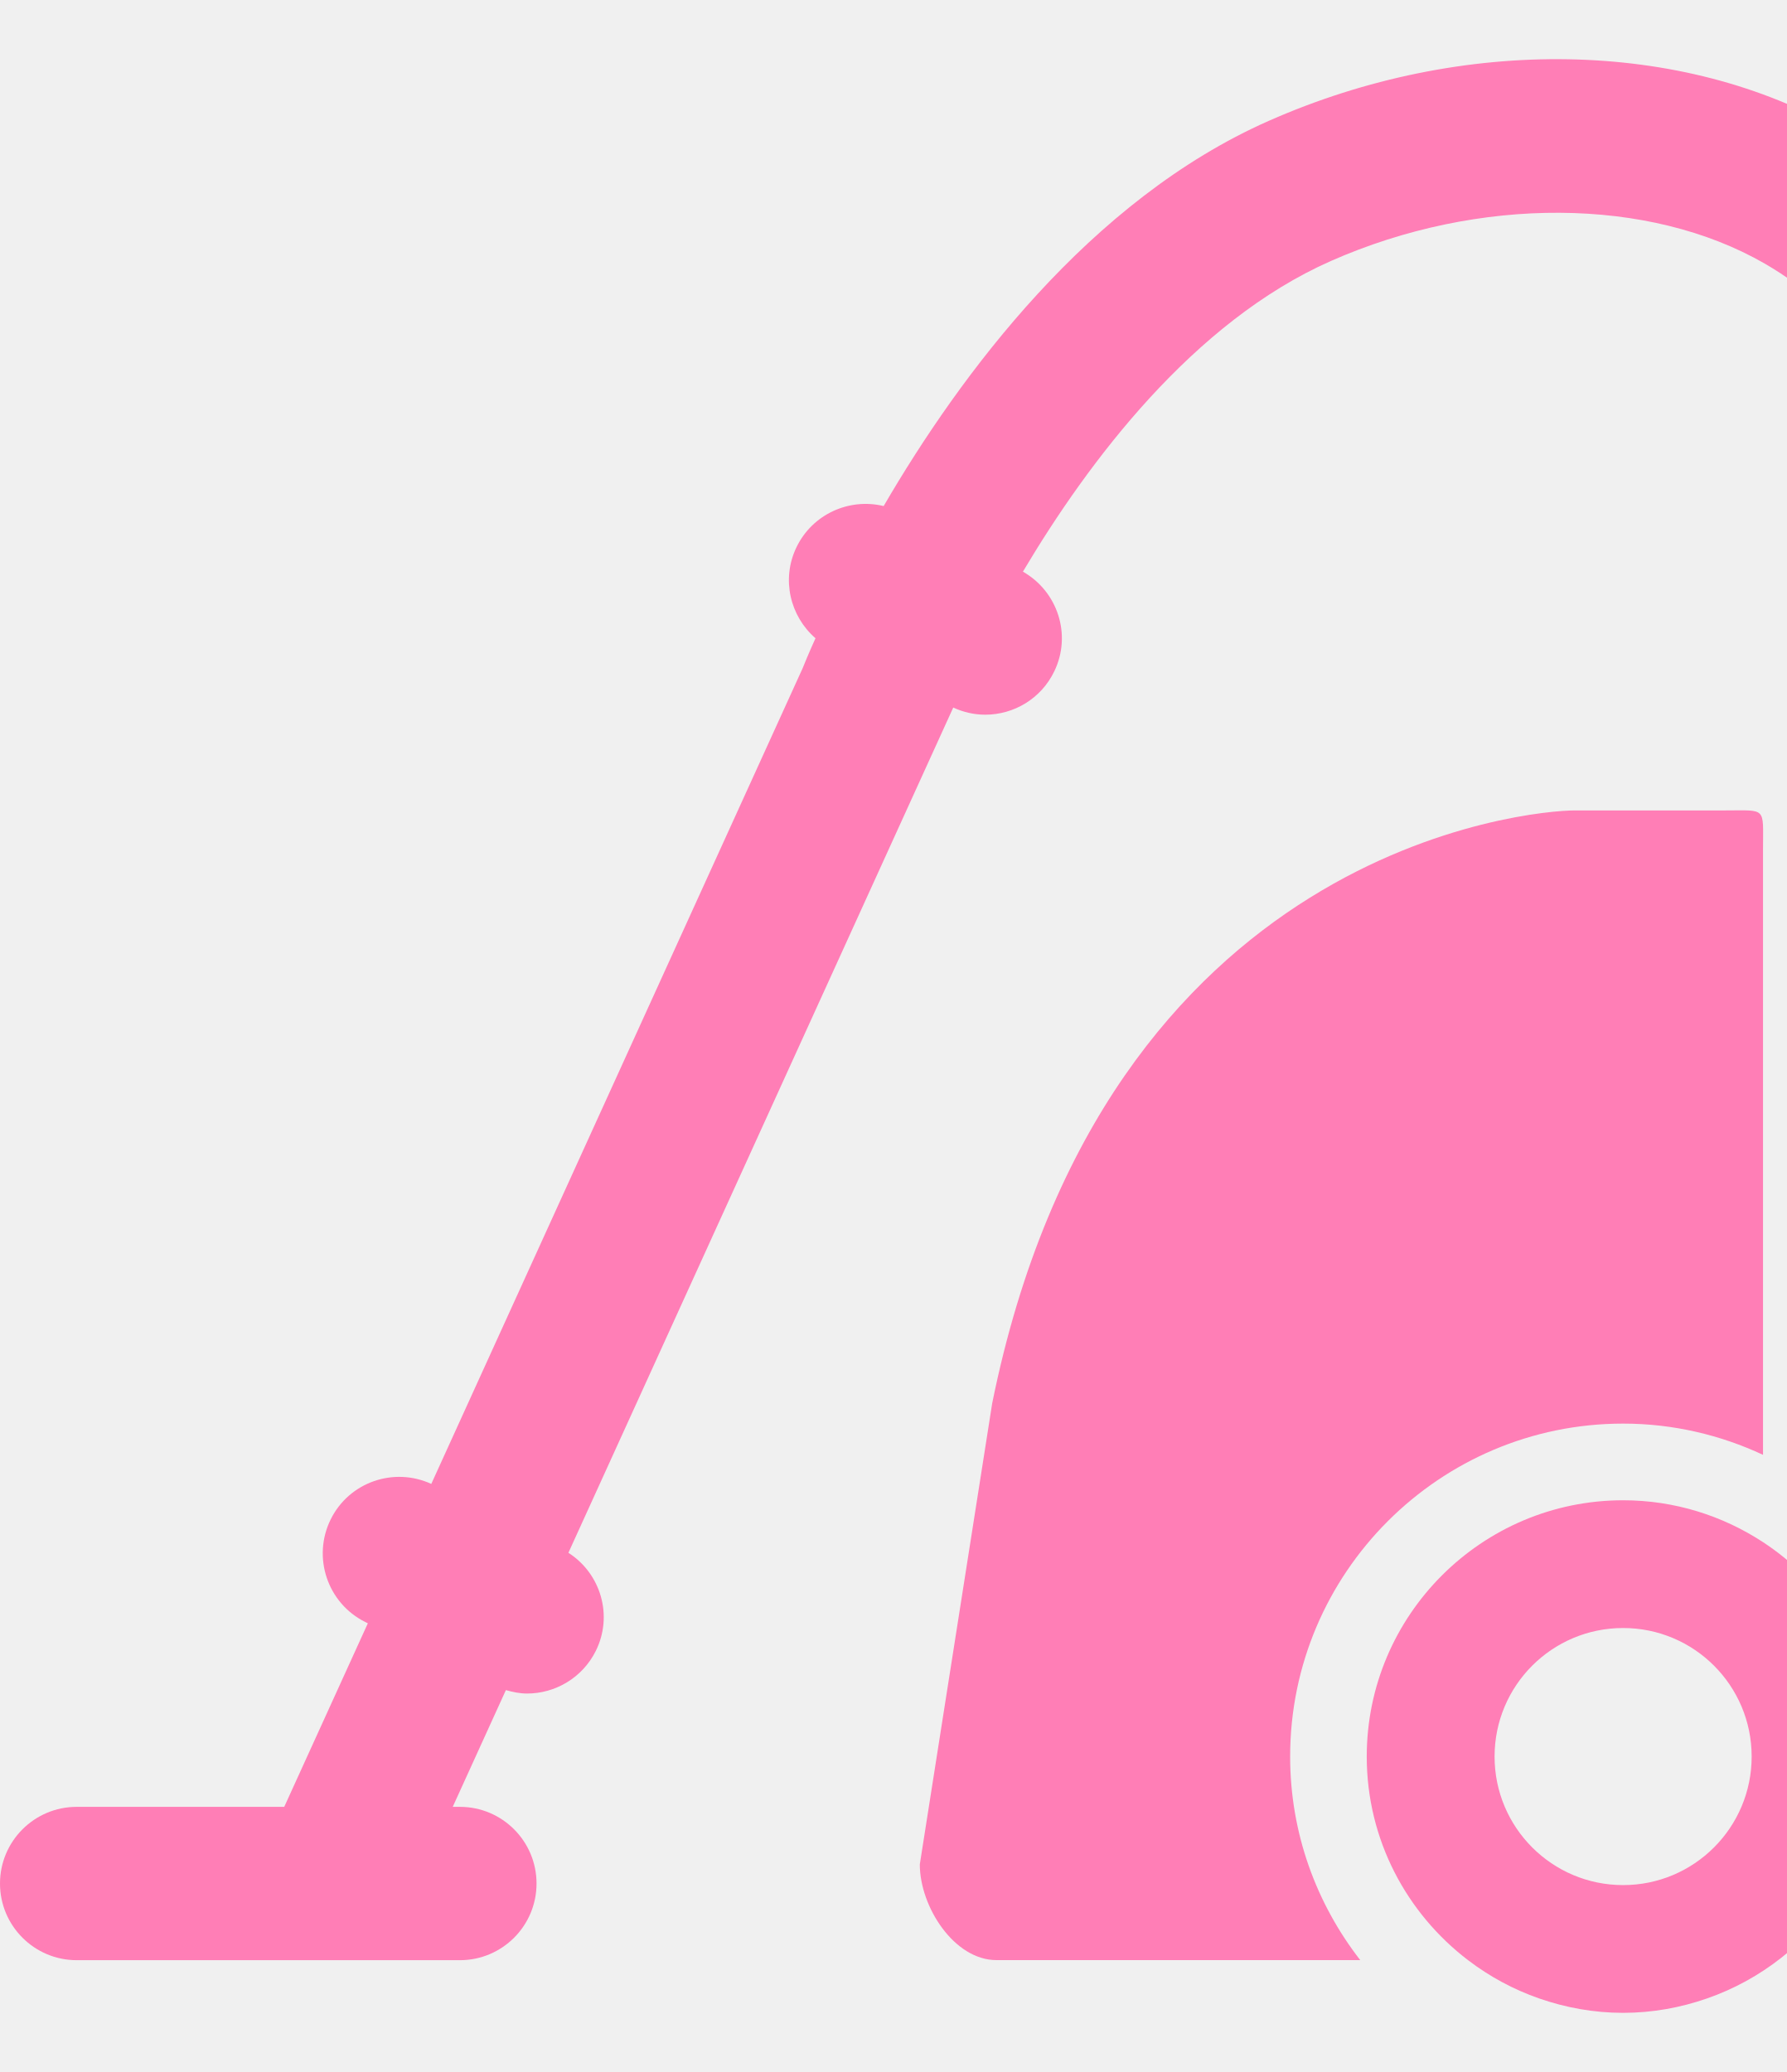
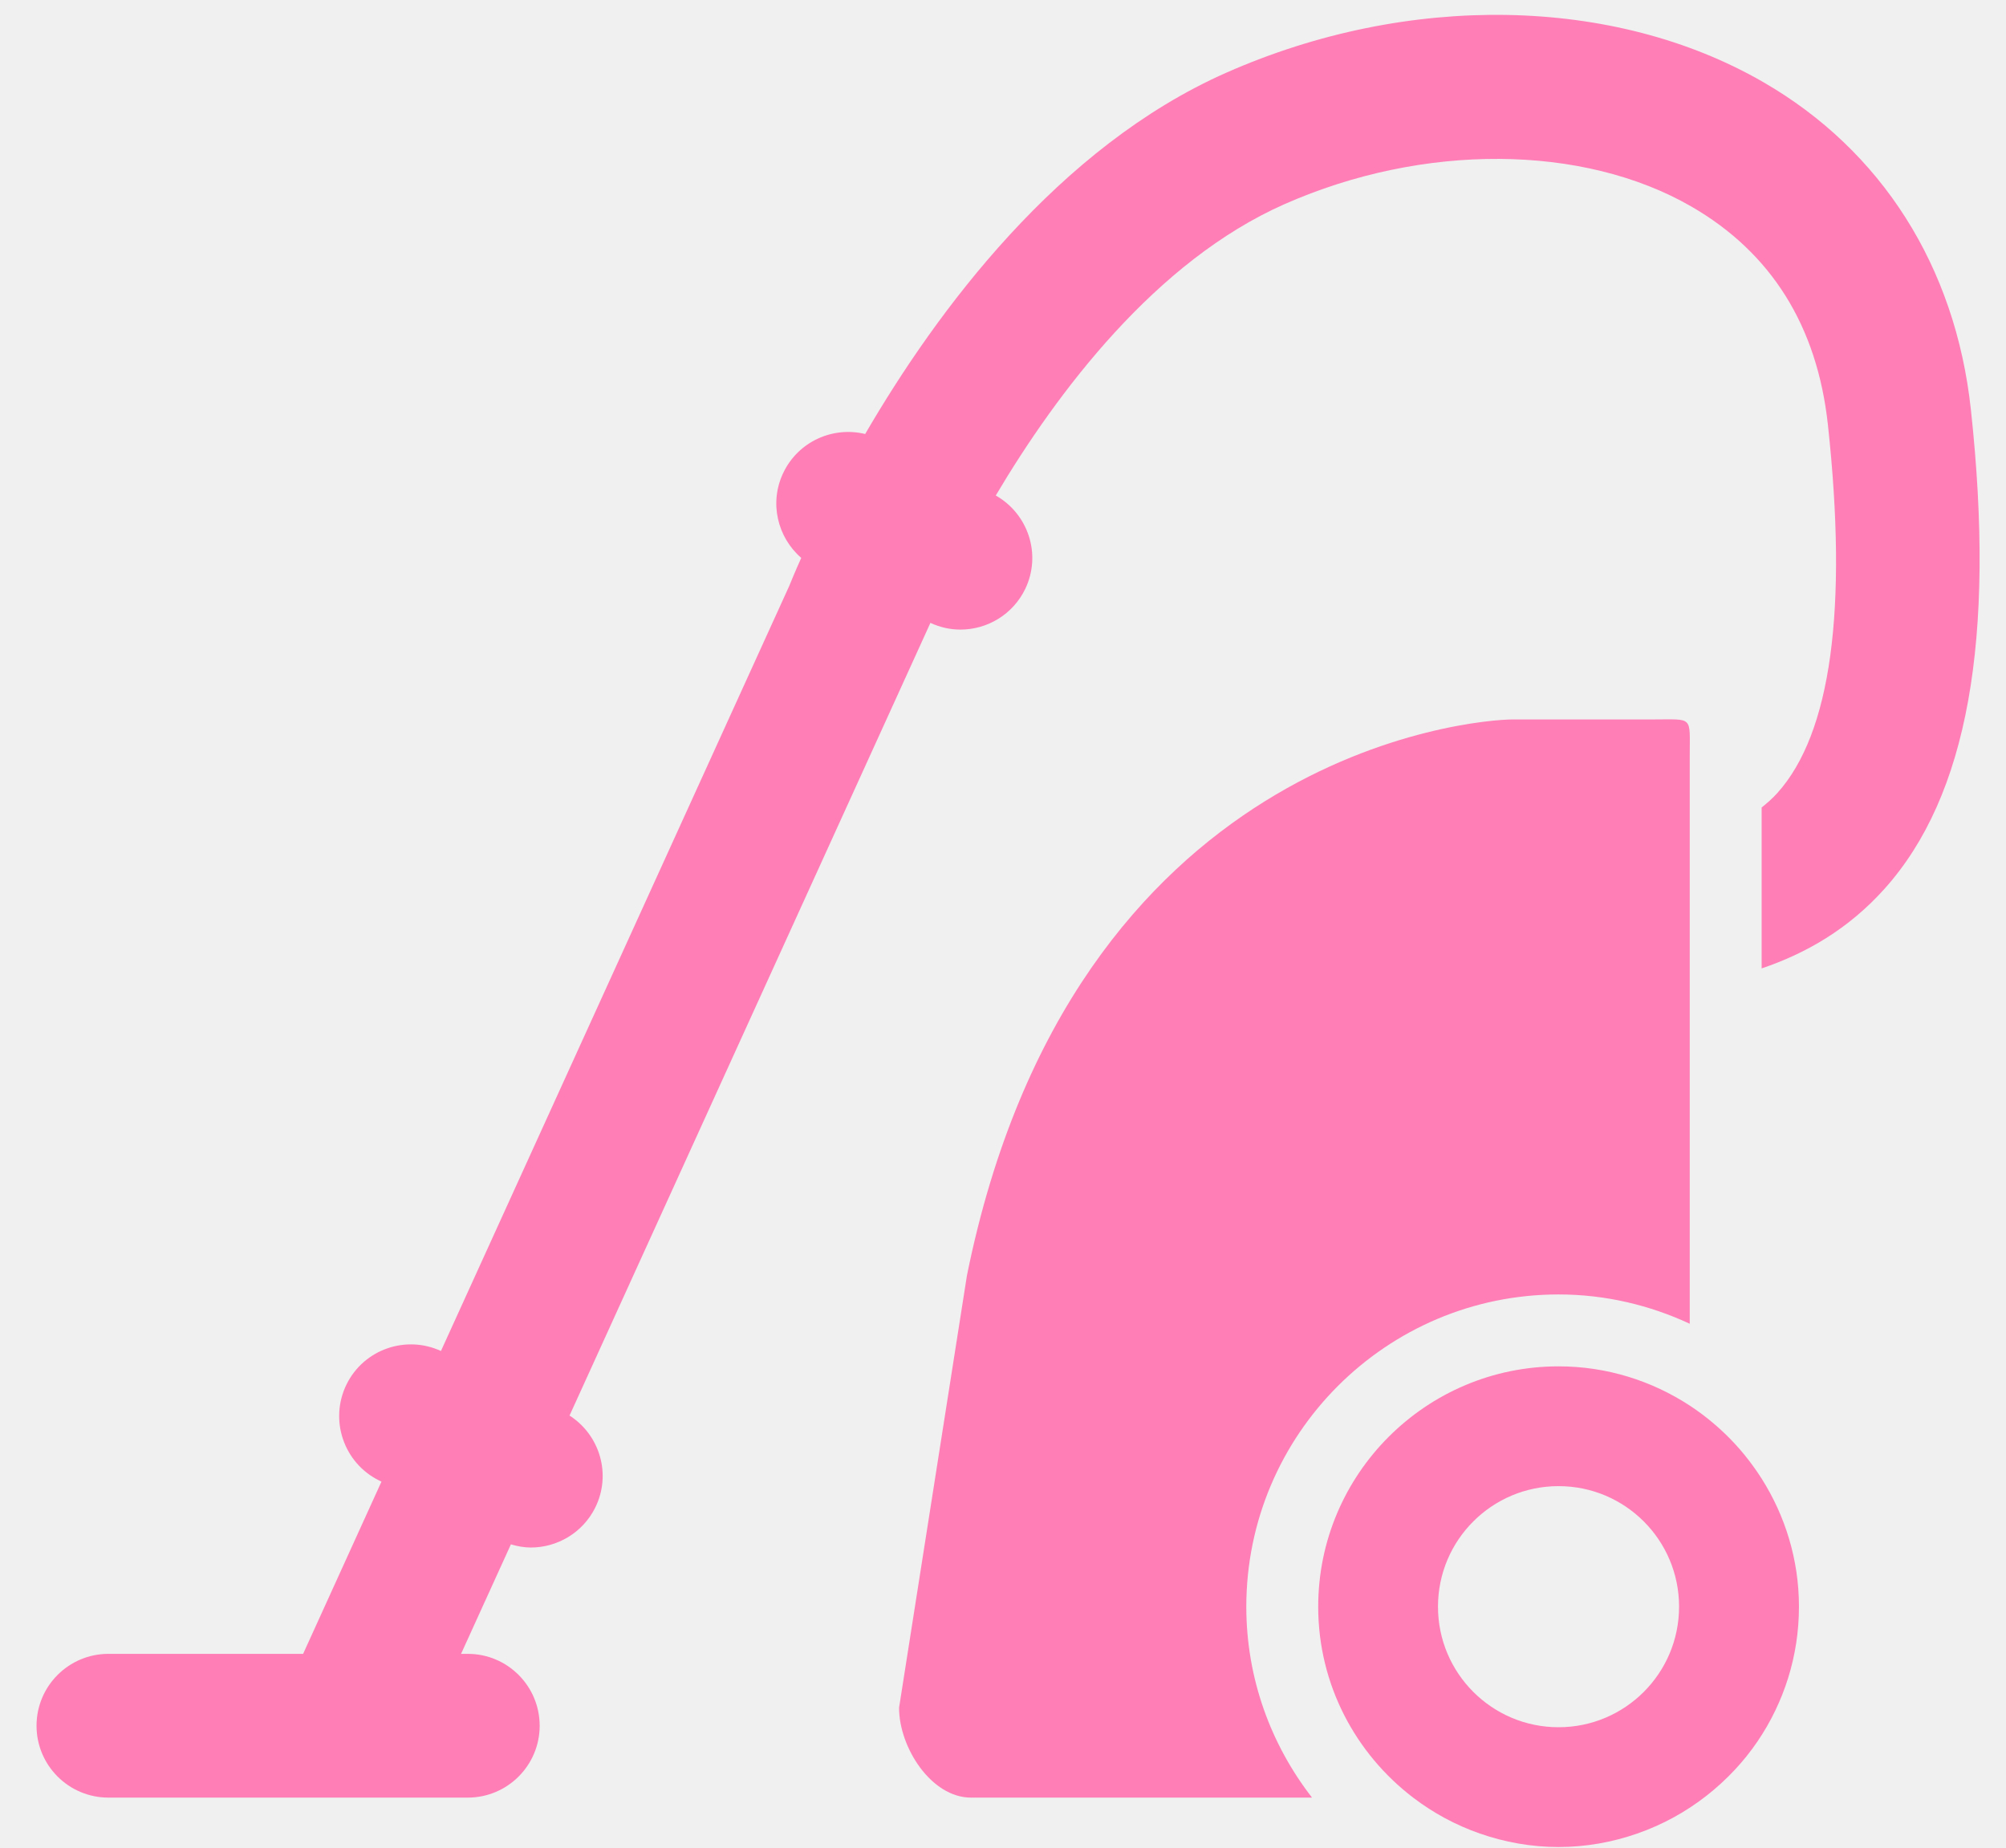
- <svg xmlns="http://www.w3.org/2000/svg" width="25" height="29" viewBox="0 0 25 29" fill="none">
-   <g clip-path="url(#clip0_96_1057)">
-     <path d="M25.771 1.832C23.543 0.546 20.473 0.492 17.758 1.691C15.247 2.8 13.437 5.246 12.367 7.083C11.885 6.966 11.37 7.195 11.146 7.661C10.932 8.107 11.057 8.624 11.413 8.933C11.315 9.15 11.256 9.296 11.233 9.353L6.036 20.769C5.512 20.528 4.887 20.743 4.629 21.264C4.366 21.794 4.582 22.438 5.112 22.702L5.148 22.72L3.978 25.289H1.073C0.481 25.289 0 25.77 0 26.362C0 26.954 0.481 27.435 1.073 27.435H6.437C7.029 27.435 7.509 26.954 7.509 26.362C7.509 25.77 7.029 25.289 6.437 25.289H6.336L7.08 23.655C7.178 23.683 7.277 23.703 7.376 23.703C7.77 23.703 8.15 23.484 8.338 23.107C8.584 22.613 8.409 22.024 7.955 21.733L13.341 9.903C13.486 9.97 13.638 10.003 13.789 10.003C14.188 10.003 14.572 9.779 14.756 9.394C15.002 8.883 14.802 8.277 14.316 8.001C15.234 6.455 16.703 4.503 18.626 3.653C20.694 2.74 23.077 2.754 24.699 3.69C25.891 4.378 26.576 5.473 26.736 6.945C27.035 9.701 26.781 11.549 25.984 12.439C25.91 12.521 25.829 12.592 25.747 12.658V15.059C26.407 14.836 27.042 14.472 27.581 13.872C28.821 12.491 29.242 10.149 28.869 6.713C28.638 4.584 27.538 2.851 25.771 1.832Z" fill="#FF7EB6" />
-     <path d="M22.716 19.925C23.416 19.925 24.078 20.084 24.674 20.362V15.309V13.133V11.88C24.674 11.287 24.73 11.343 24.137 11.343H22.036C21.444 11.343 15.466 11.835 13.886 19.641L12.873 26.094C12.873 26.686 13.353 27.434 13.946 27.434H19.037C18.424 26.645 18.056 25.659 18.056 24.585C18.056 22.015 20.146 19.925 22.716 19.925Z" fill="#FF7EB6" />
-     <path d="M25.21 22.013C25.045 21.854 24.866 21.71 24.674 21.584C24.11 21.215 23.438 20.998 22.716 20.998C20.738 20.998 19.128 22.607 19.128 24.585C19.128 25.747 19.686 26.779 20.546 27.435C20.845 27.663 21.18 27.845 21.542 27.971C21.911 28.099 22.304 28.172 22.716 28.172C23.127 28.172 23.521 28.099 23.889 27.971C24.269 27.839 24.62 27.645 24.93 27.401C25.222 27.172 25.479 26.9 25.688 26.592C26.076 26.018 26.304 25.328 26.304 24.585C26.304 23.882 26.098 23.228 25.747 22.675C25.593 22.433 25.414 22.211 25.21 22.013ZM22.716 22.786C23.709 22.786 24.515 23.591 24.515 24.585C24.515 25.578 23.709 26.384 22.716 26.384C21.722 26.384 20.917 25.578 20.917 24.585C20.917 23.591 21.722 22.786 22.716 22.786Z" fill="#FF7EB6" />
-   </g>
-   <defs>
-     <clipPath id="clip0_96_1057">
-       <rect width="29" height="29" fill="white" />
-     </clipPath>
-   </defs>
+ <svg xmlns="http://www.w3.org/2000/svg" width="38" height="35" viewBox="0 0 38 35" fill="none">
+   <path d="M33.401 1.555C30.574 -0.077 26.677 -0.145 23.232 1.376C20.044 2.785 17.747 5.888 16.389 8.221C15.777 8.072 15.123 8.362 14.839 8.954C14.567 9.52 14.726 10.176 15.178 10.568C15.054 10.844 14.979 11.029 14.95 11.101L8.353 25.591C7.688 25.285 6.896 25.558 6.567 26.219C6.233 26.892 6.508 27.709 7.181 28.044L7.226 28.066L5.742 31.328H2.054C1.302 31.328 0.692 31.938 0.692 32.69C0.692 33.441 1.302 34.051 2.054 34.051H8.862C9.613 34.051 10.223 33.441 10.223 32.69C10.223 31.938 9.613 31.328 8.862 31.328H8.734L9.678 29.254C9.803 29.29 9.928 29.314 10.054 29.314C10.555 29.314 11.037 29.037 11.275 28.559C11.587 27.931 11.365 27.184 10.789 26.814L17.625 11.799C17.809 11.884 18.002 11.926 18.193 11.926C18.701 11.926 19.187 11.642 19.422 11.154C19.733 10.505 19.48 9.736 18.863 9.386C20.028 7.423 21.893 4.946 24.333 3.867C26.957 2.708 29.983 2.725 32.041 3.913C33.554 4.787 34.423 6.176 34.626 8.044C35.006 11.543 34.684 13.889 33.672 15.018C33.578 15.123 33.476 15.212 33.371 15.296V18.344C34.209 18.061 35.015 17.599 35.698 16.837C37.272 15.084 37.807 12.111 37.334 7.751C37.041 5.049 35.644 2.849 33.401 1.555Z" fill="#FF7EB6" />
+   <path d="M29.524 24.52C30.412 24.52 31.252 24.723 32.009 25.075V18.662V15.899V14.309C32.009 13.556 32.08 13.628 31.328 13.628H28.661C27.909 13.628 20.322 14.252 18.317 24.16L17.031 32.349C17.031 33.102 17.641 34.051 18.393 34.051H24.854C24.077 33.05 23.609 31.797 23.609 30.435C23.609 27.173 26.263 24.52 29.524 24.52Z" fill="#FF7EB6" />
+   <path d="M32.689 27.17C32.48 26.968 32.253 26.785 32.009 26.625C31.293 26.157 30.44 25.882 29.524 25.882C27.013 25.882 24.971 27.924 24.971 30.435C24.971 31.91 25.679 33.219 26.769 34.051C27.149 34.341 27.575 34.572 28.034 34.732C28.502 34.895 29.002 34.987 29.524 34.987C30.046 34.987 30.546 34.895 31.014 34.732C31.495 34.565 31.941 34.319 32.335 34.009C32.705 33.718 33.031 33.373 33.296 32.982C33.789 32.254 34.078 31.377 34.078 30.434C34.078 29.543 33.816 28.712 33.372 28.01C33.176 27.703 32.949 27.421 32.689 27.17ZM29.524 28.151C30.785 28.151 31.807 29.173 31.807 30.434C31.807 31.695 30.785 32.718 29.524 32.718C28.263 32.718 27.24 31.695 27.24 30.434C27.24 29.173 28.262 28.151 29.524 28.151Z" fill="#FF7EB6" />
</svg>
